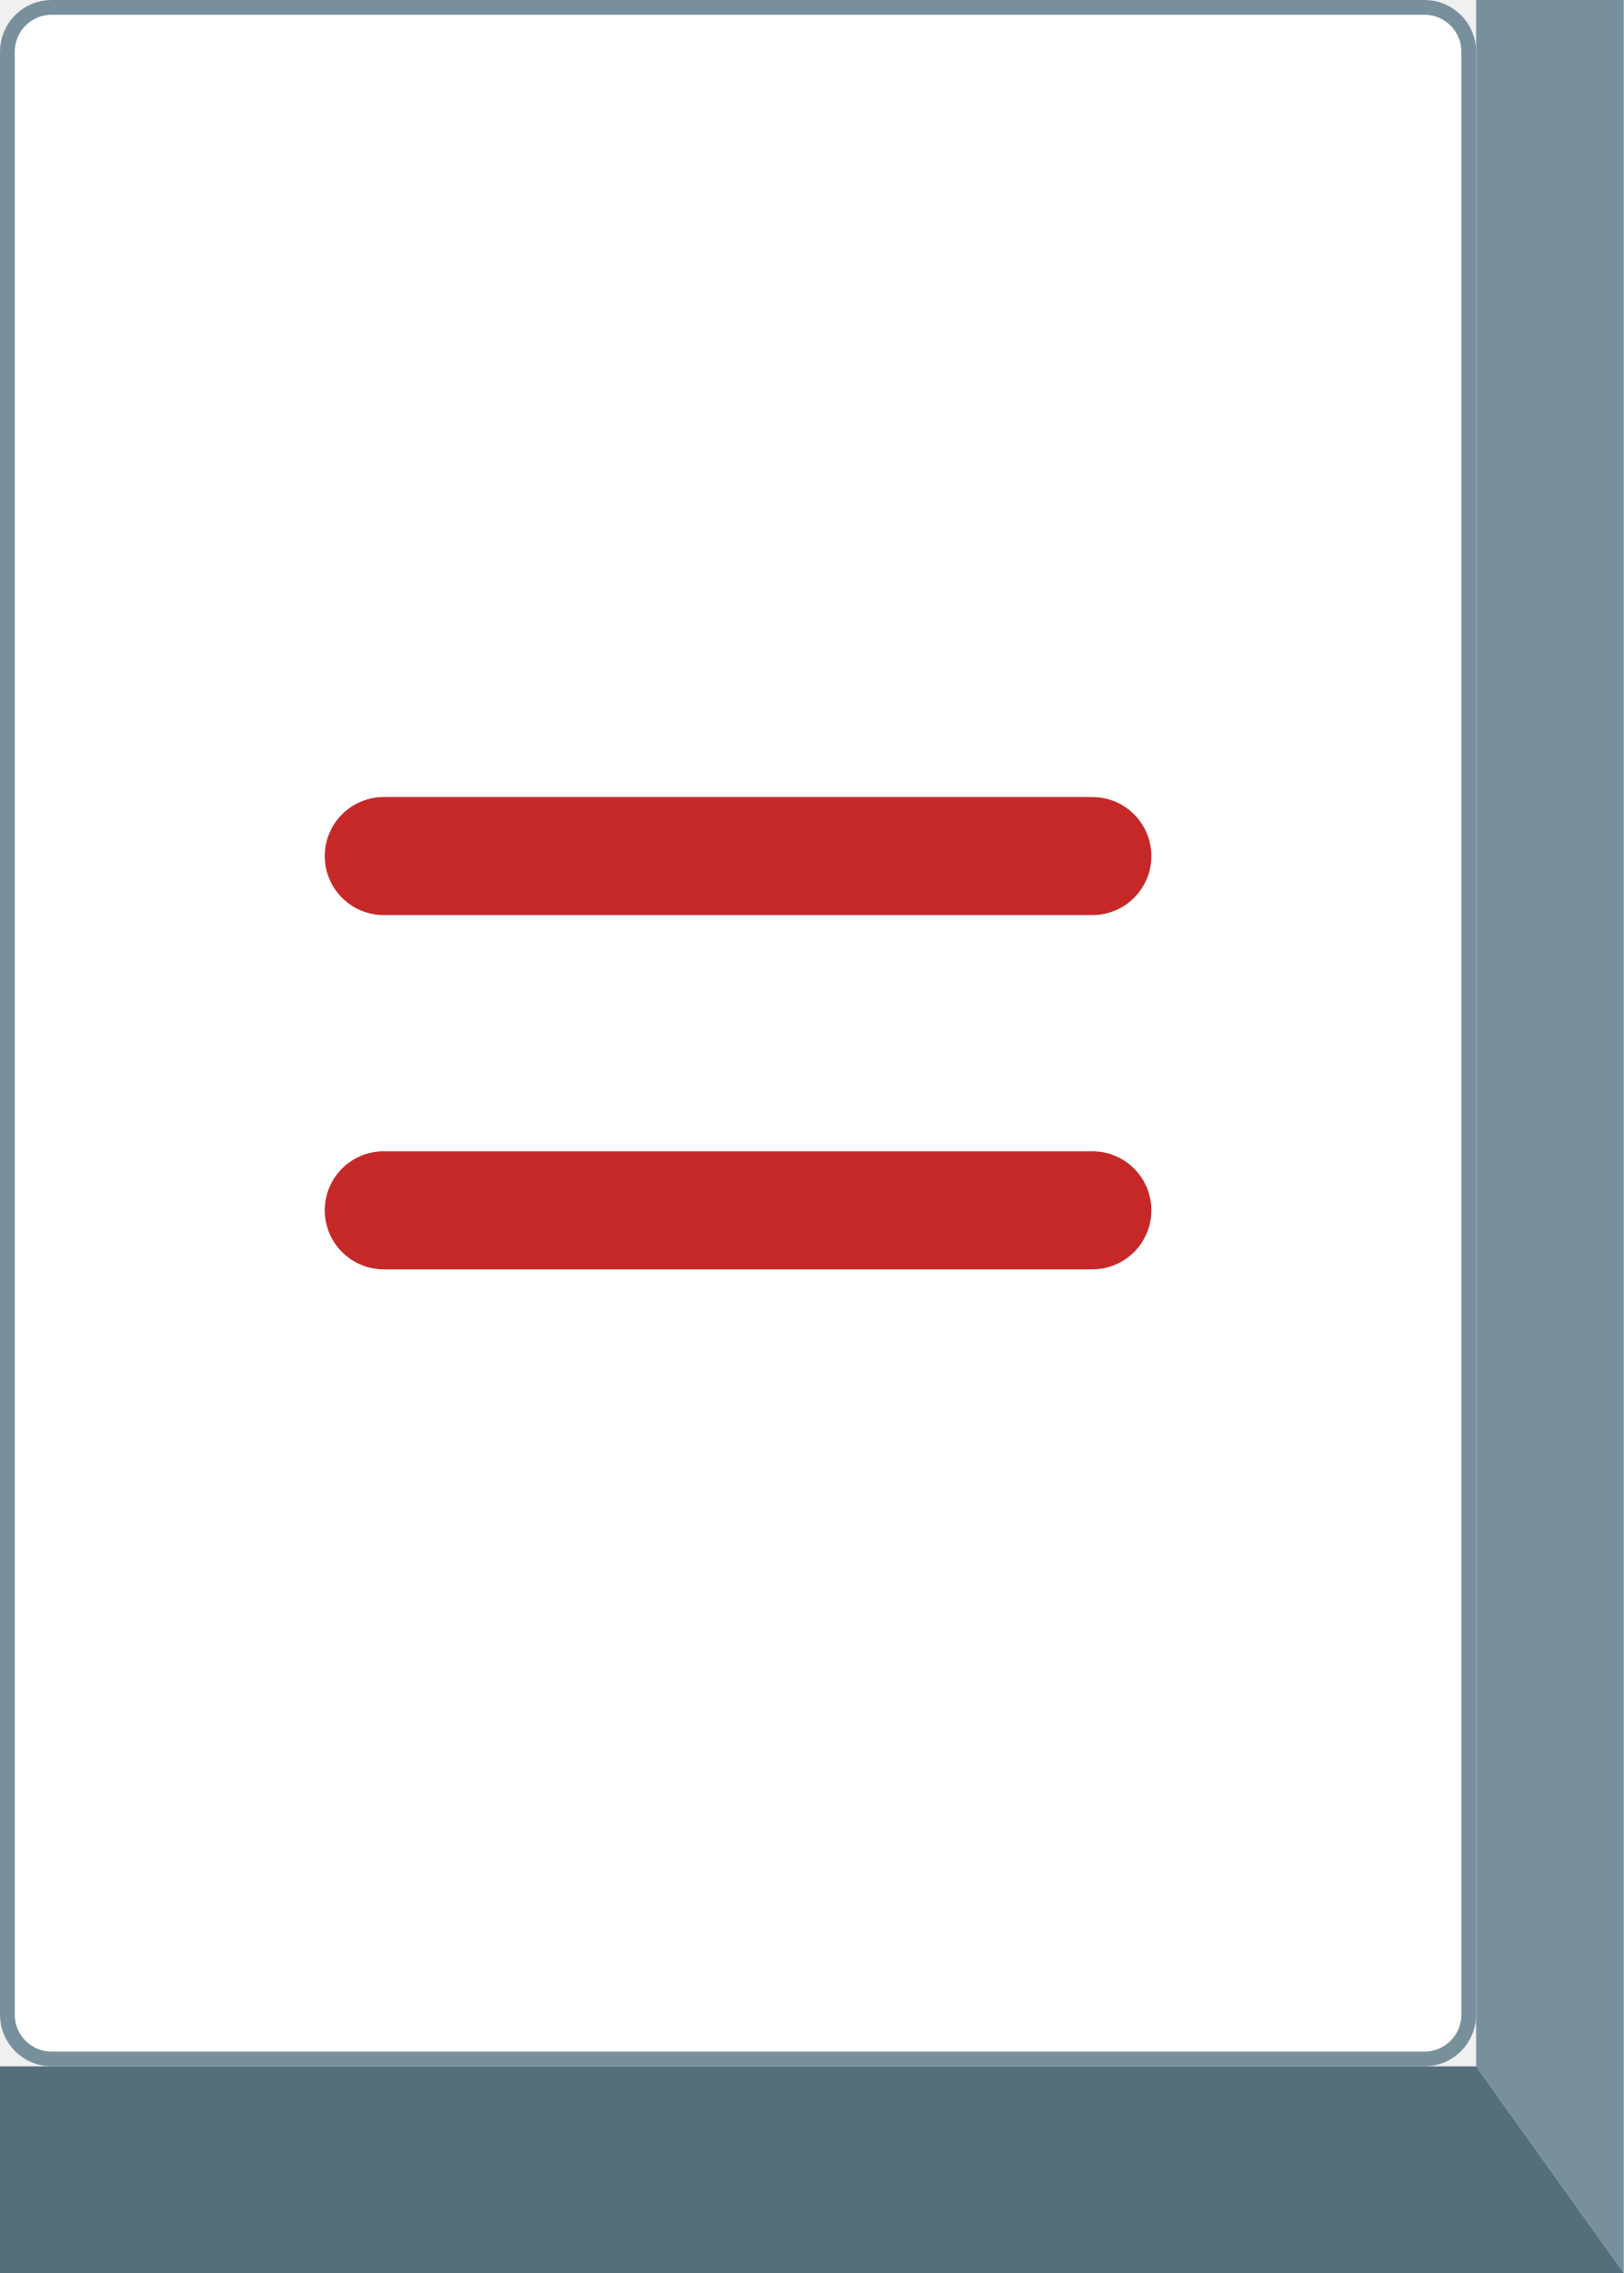
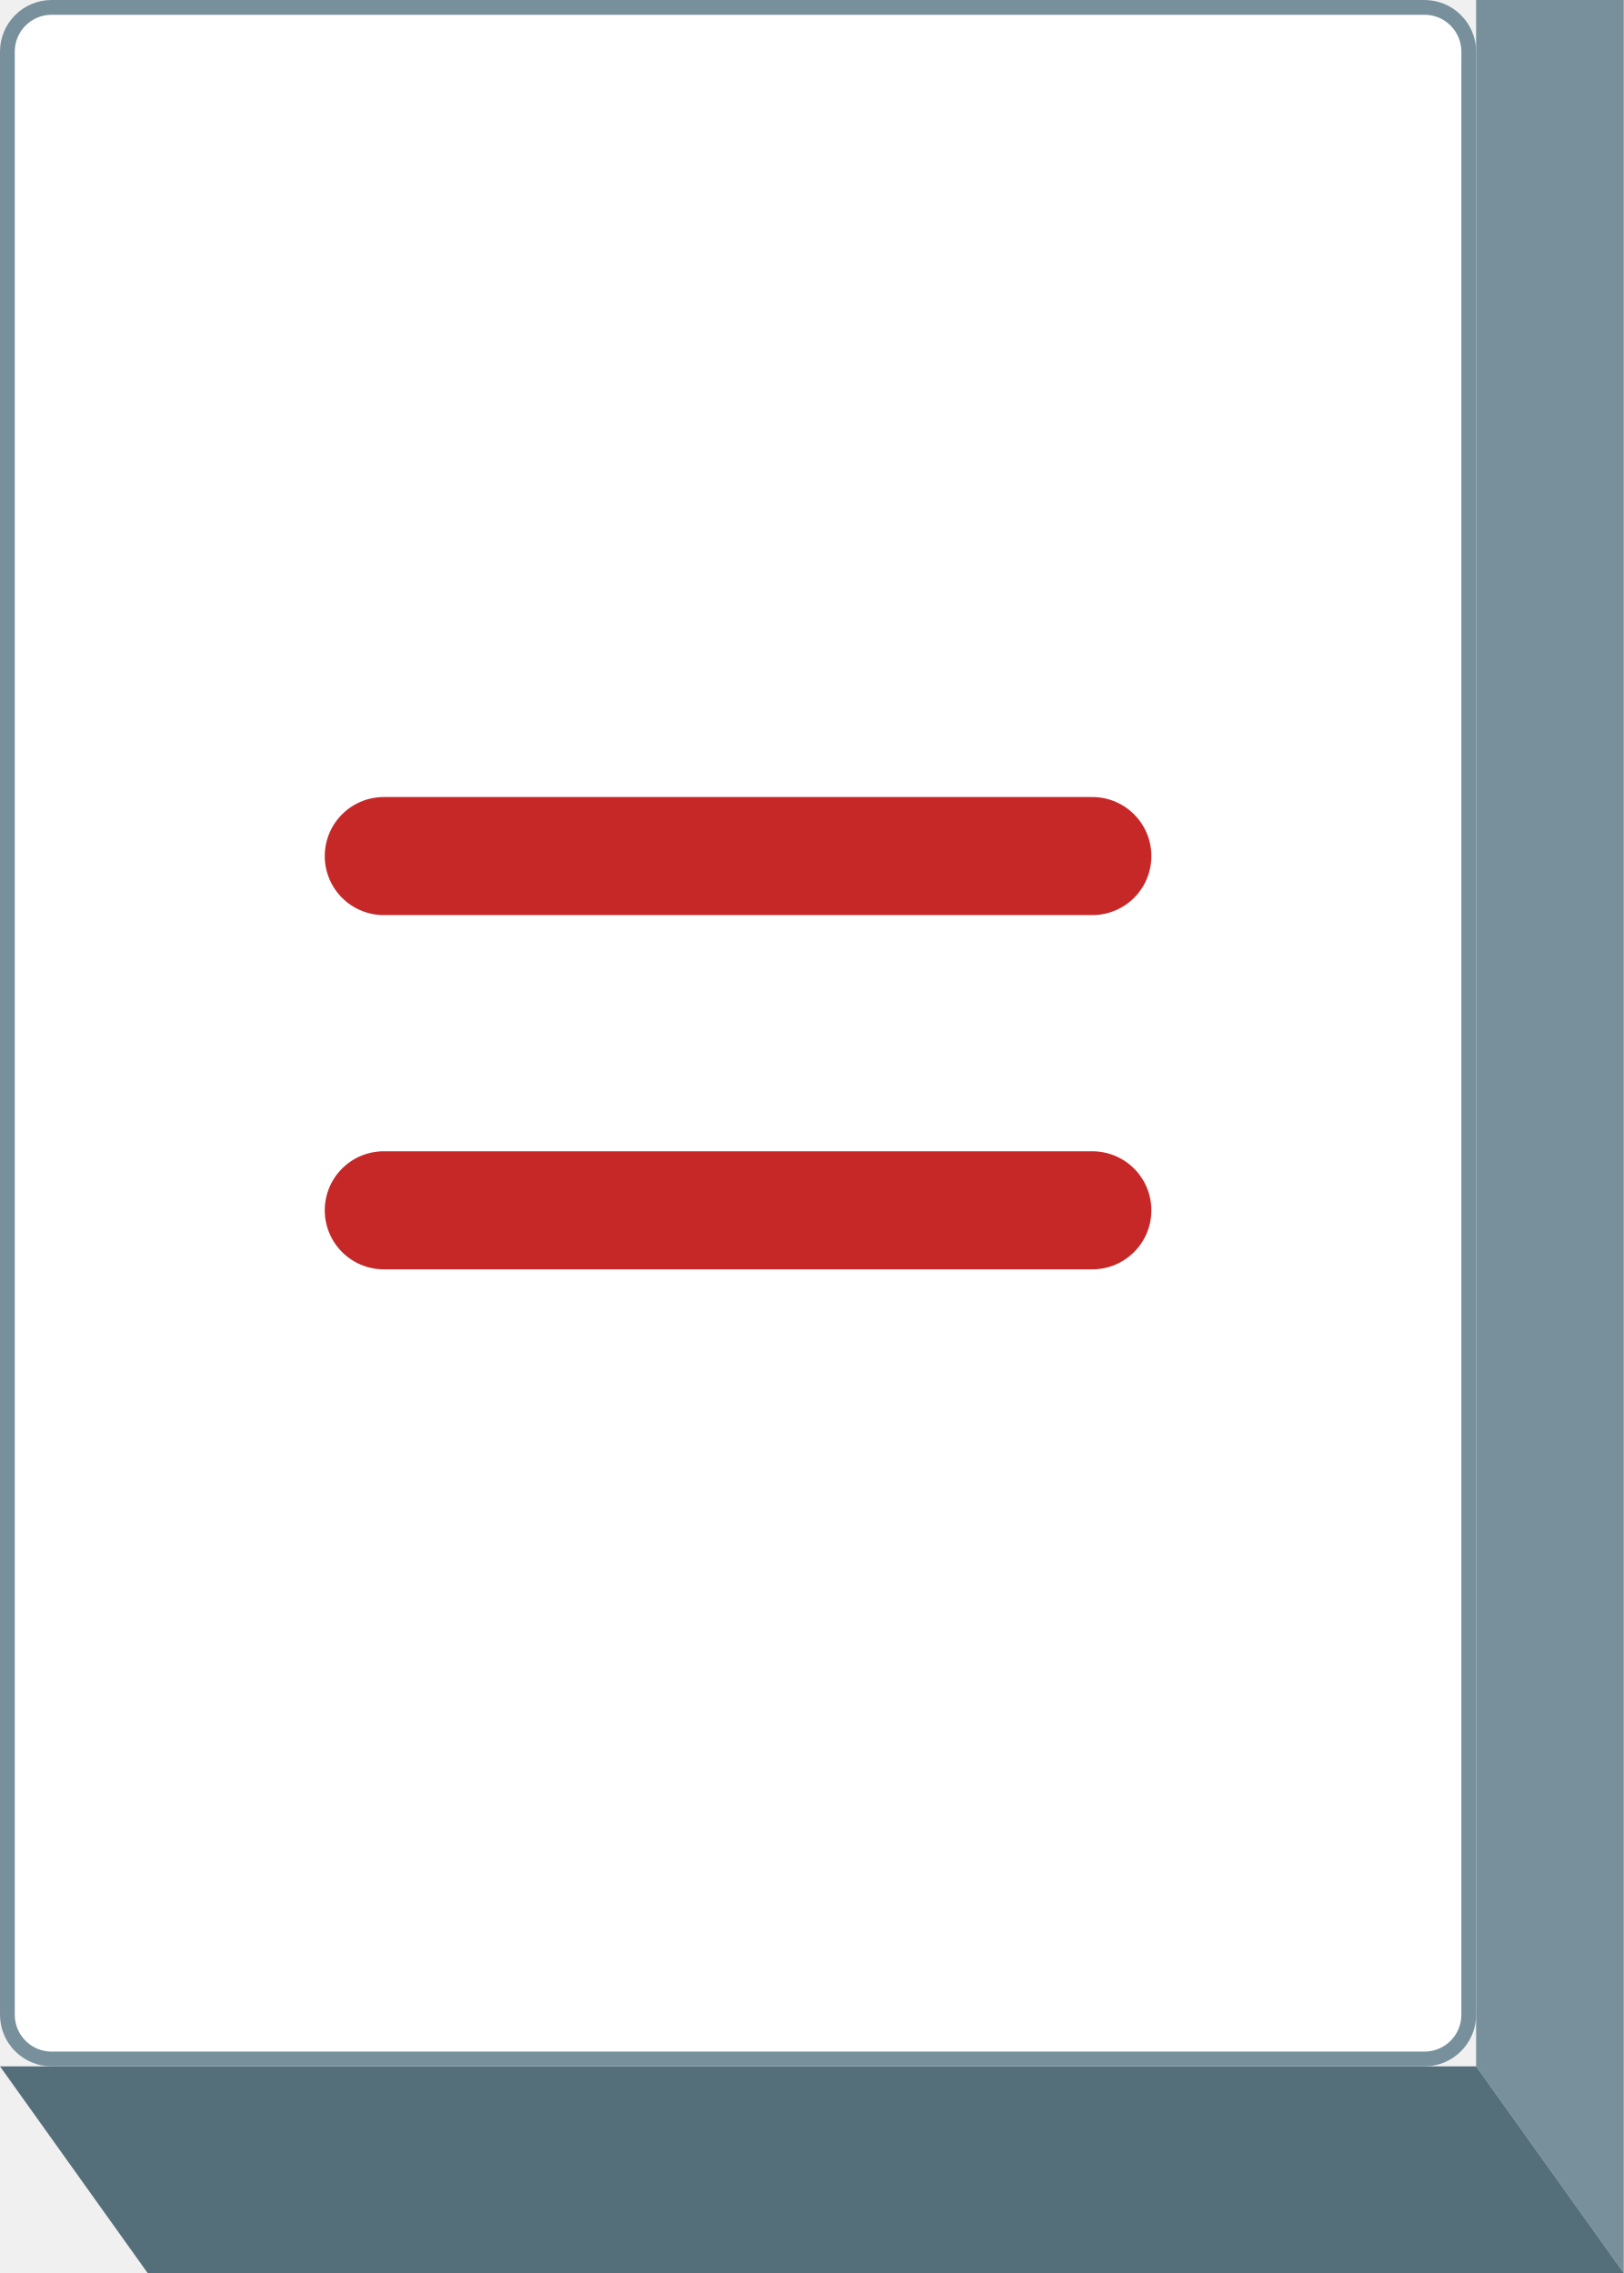
<svg xmlns="http://www.w3.org/2000/svg" width="110" height="154" viewBox="0 0 110 154">
  <path d="M100 0 L110 0 L110 154 L100 140 Z" fill="#78909c" />
-   <path d="M0 140 L100 140 L110 154 L0 154 Z" fill="#546e7a" />
+   <path d="M0 140 L100 140 L110 154 L10 154 Z" fill="#546e7a" />
  <rect x="0.5" y="0.5" width="99" height="139" rx="3" fill="#ffffff" stroke="#78909c" stroke-width="1" />
  <g transform="translate(0,20)">
    <path d="M26 38 L74 38" fill="none" stroke="#c62828" stroke-width="8" stroke-linecap="round" stroke-linejoin="round" />
    <path d="M26 62 L74 62" fill="none" stroke="#c62828" stroke-width="8" stroke-linecap="round" stroke-linejoin="round" />
  </g>
</svg>
